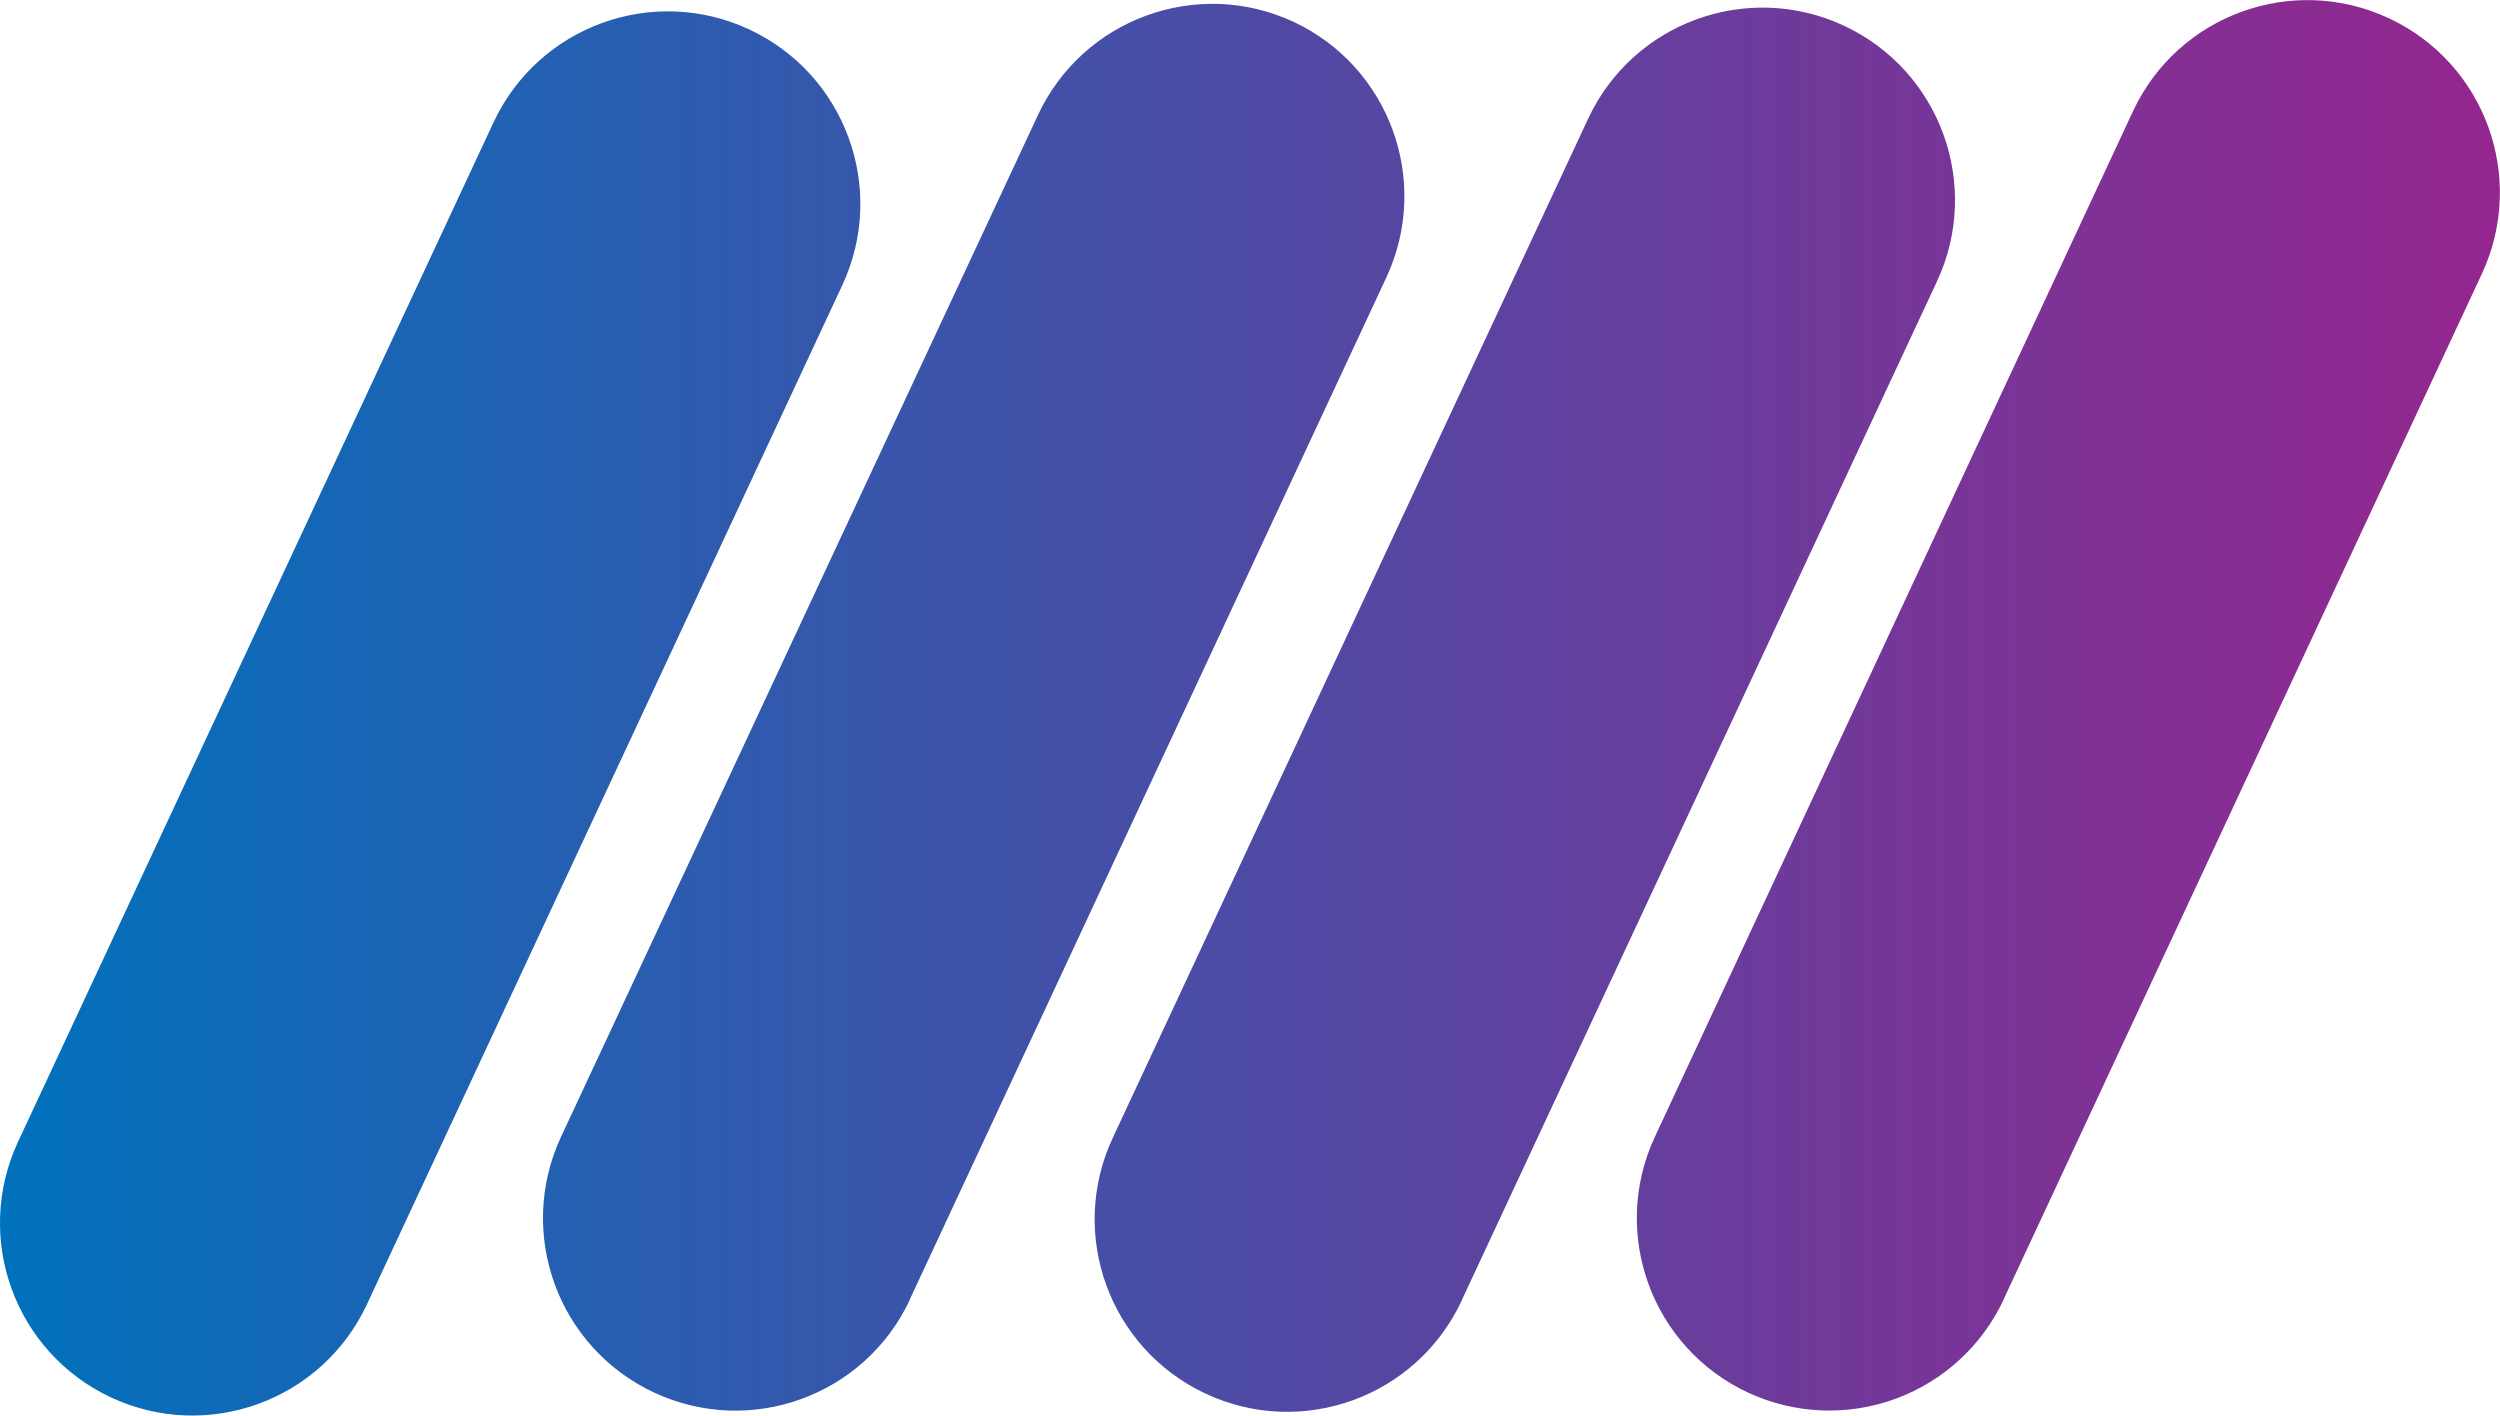
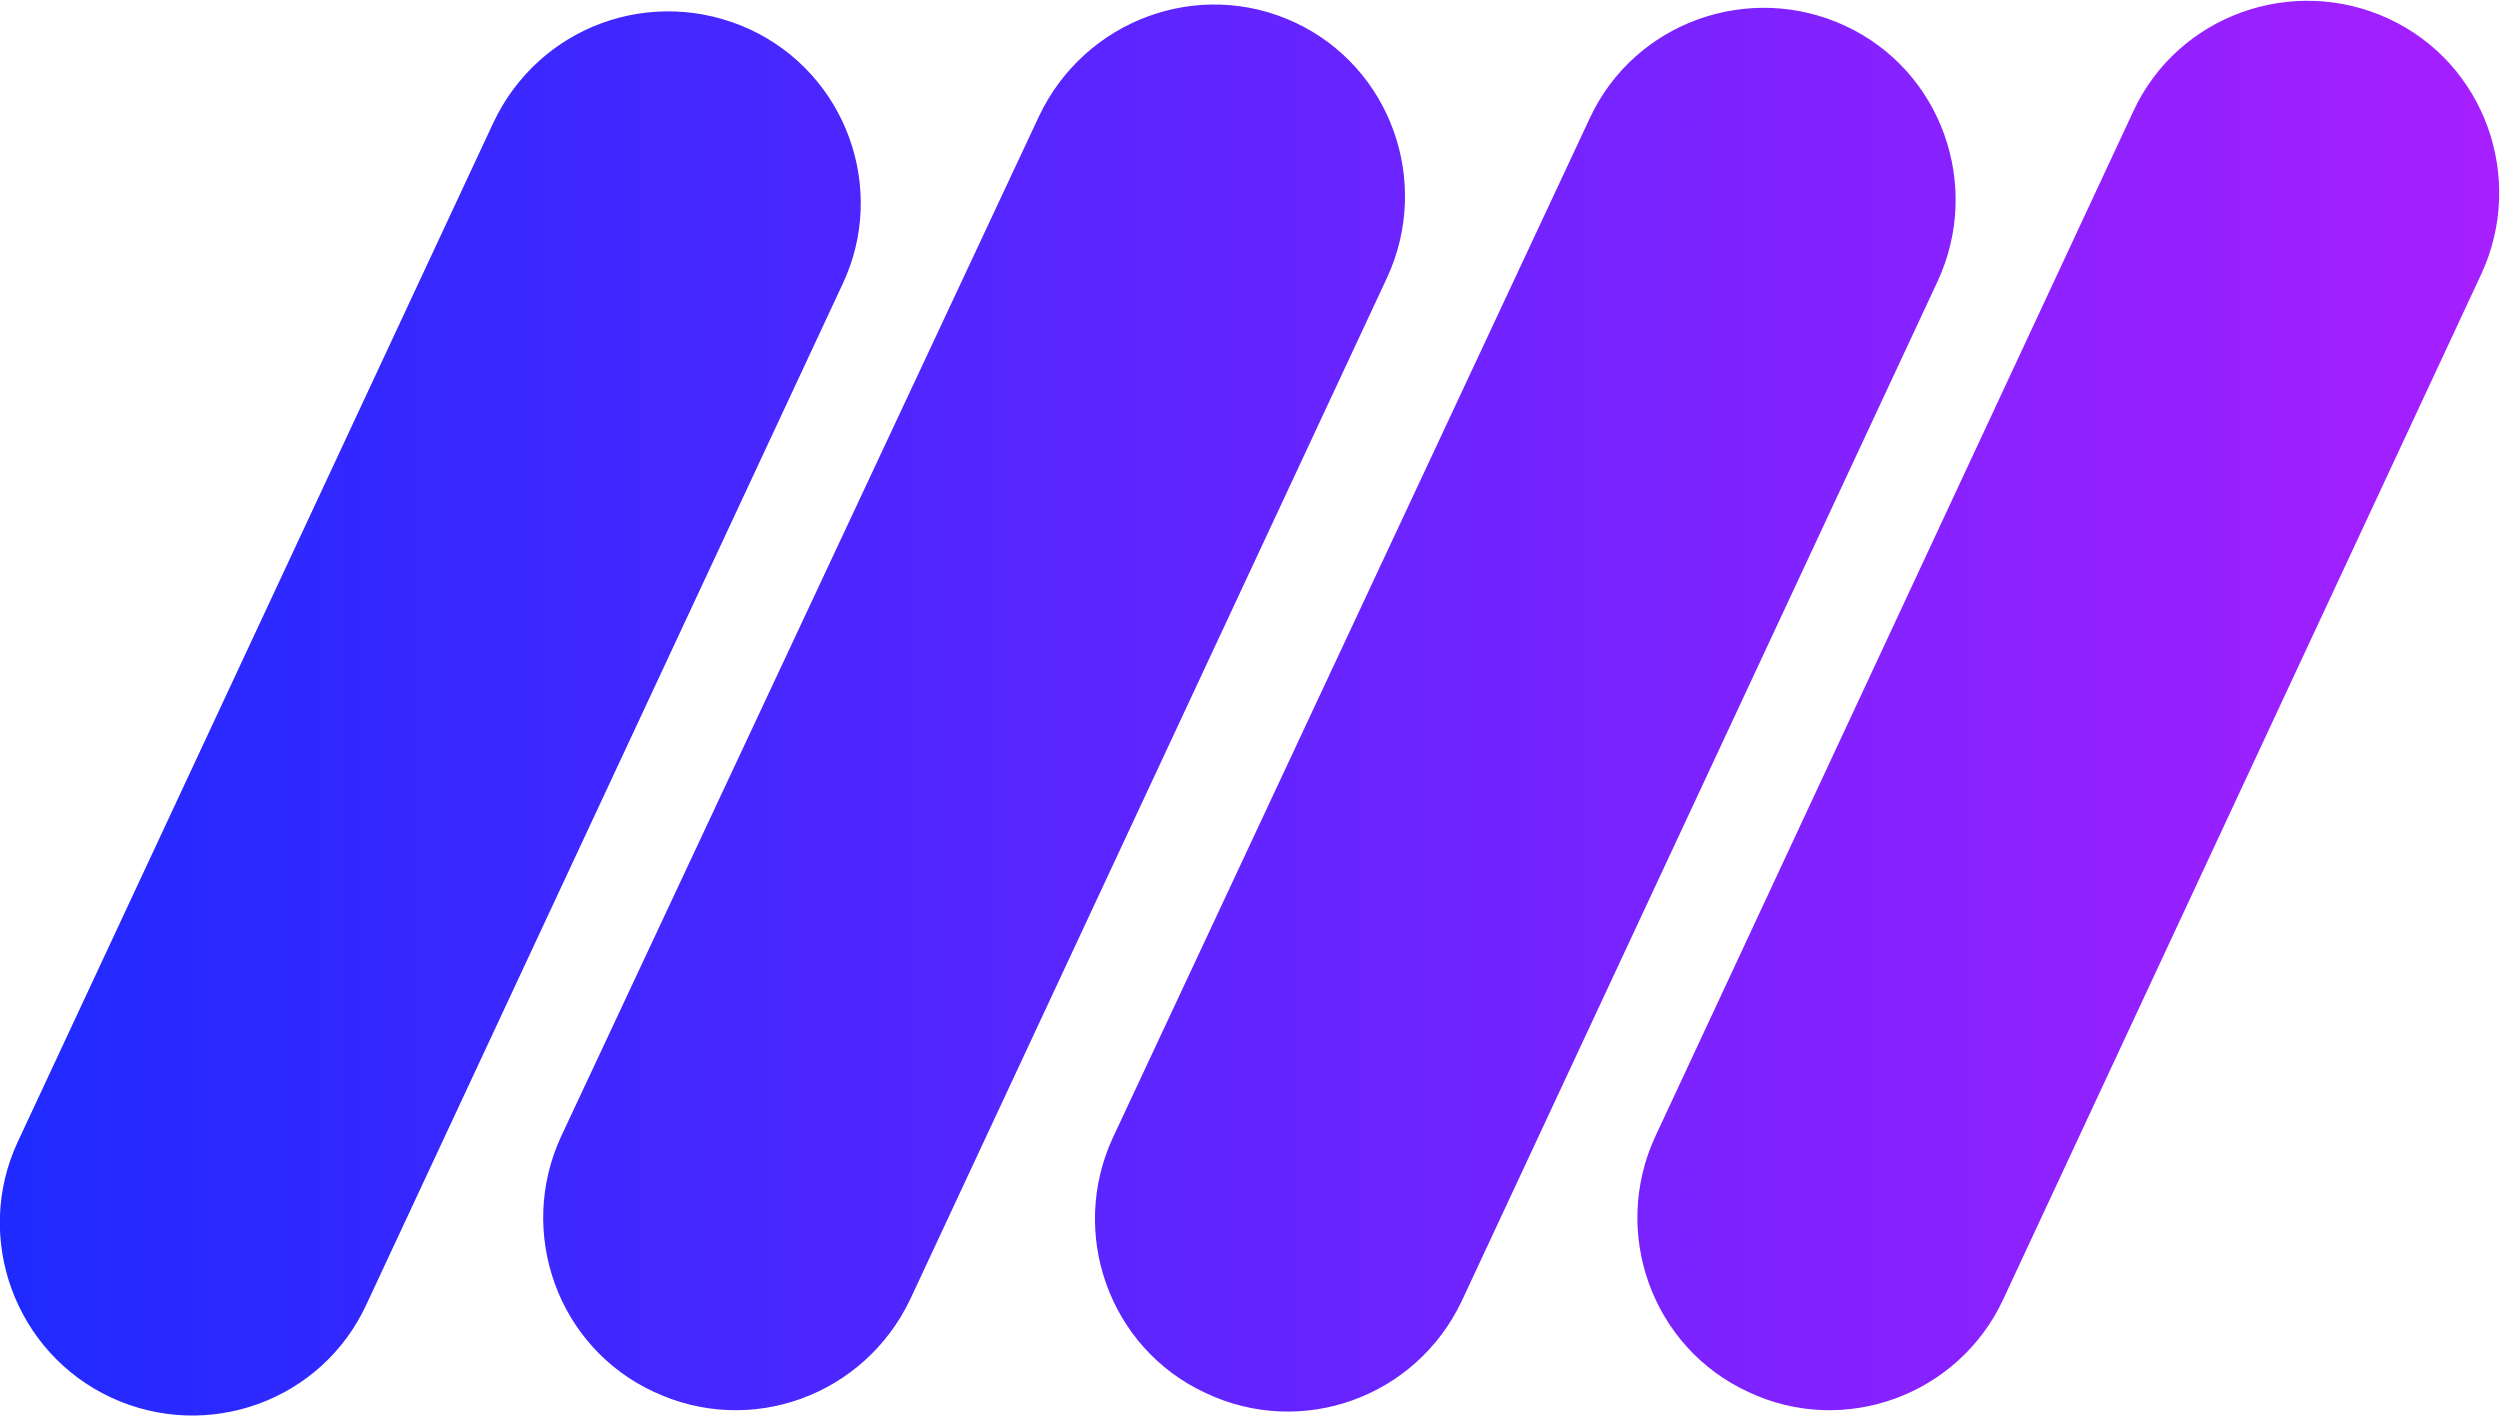
- <svg xmlns="http://www.w3.org/2000/svg" id="Capa_1" data-name="Capa 1" viewBox="0 0 213.4 120.83">
-   <defs>
-     <style>.cls-1{fill:url(#Degradado_sin_nombre_8);}</style>
-     <linearGradient id="Degradado_sin_nombre_8" x1="48.39" y1="275.38" x2="261.79" y2="275.38" gradientUnits="userSpaceOnUse">
-       <stop offset="0" stop-color="#0071bc" />
-       <stop offset="0.28" stop-color="#2d5bae" />
-       <stop offset="0.77" stop-color="#763698" />
-       <stop offset="0.99" stop-color="#93278f" />
-     </linearGradient>
-   </defs>
-   <path class="cls-1" d="M57.88,334.25h0a16.43,16.43,0,0,1-7.95-21.83l40.58-87a16.43,16.43,0,0,1,21.83-7.95h0a16.43,16.43,0,0,1,7.95,21.83l-40.58,87A16.43,16.43,0,0,1,57.88,334.25Zm68.18-8.39,40.67-87.22a16.43,16.43,0,0,0-7.95-21.83h0A16.43,16.43,0,0,0,137,224.76L96.28,312a16.43,16.43,0,0,0,7.95,21.83h0A16.43,16.43,0,0,0,126.07,325.87Zm47.09.12,40.58-87a16.43,16.43,0,0,0-7.95-21.83h0a16.43,16.43,0,0,0-21.83,7.95l-40.58,87a16.43,16.43,0,0,0,7.95,21.83h0A16.43,16.43,0,0,0,173.15,326Zm46.28-.13,40.81-87.51a16.43,16.43,0,0,0-7.95-21.83h0a16.43,16.43,0,0,0-21.83,7.95L189.65,312a16.43,16.43,0,0,0,7.95,21.83h0A16.43,16.43,0,0,0,219.44,325.85Z" transform="translate(-48.39 -214.96)" />
+ <svg xmlns="http://www.w3.org/2000/svg" version="1.1" id="Capa_1" x="0px" y="0px" viewBox="0 0 213.4 120.8" style="enable-background:new 0 0 213.4 120.8;" xml:space="preserve">
+   <style type="text/css">
+ 	.st0{fill:url(#SVGID_1_);}
+ </style>
+   <linearGradient id="SVGID_1_" gradientUnits="userSpaceOnUse" x1="48.389" y1="-155.38" x2="261.781" y2="-155.38" gradientTransform="matrix(1 0 0 -1 -48.39 -94.96)">
+     <stop offset="0" style="stop-color:#1F2AFF" />
+     <stop offset="0.99" style="stop-color:#A51FFF" />
+   </linearGradient>
+   <path class="st0" d="M9.5,119.3L9.5,119.3c-8.2-3.8-11.8-13.6-8-21.8l40.6-87C46,2.2,55.7-1.3,64,2.5l0,0  c8.2,3.8,11.8,13.6,7.9,21.8l-40.6,87C27.5,119.6,17.7,123.1,9.5,119.3z M77.7,110.9l40.7-87.2c3.8-8.2,0.3-18-7.9-21.8l0,0  c-8.2-3.8-17.9-0.2-21.8,8L47.9,97c-3.8,8.2-0.3,18,7.9,21.8l0,0C64.1,122.7,73.8,119.1,77.7,110.9  C77.7,110.9,77.7,110.9,77.7,110.9L77.7,110.9z M124.8,111l40.6-87c3.8-8.2,0.3-18-7.9-21.8l0,0c-8.2-3.8-18-0.3-21.8,7.9L95,97.1  c-3.8,8.2-0.3,18,7.9,21.8l0,0C111.1,122.8,120.9,119.3,124.8,111L124.8,111z M171,110.9l40.8-87.5c3.8-8.2,0.3-18-7.9-21.8l0,0  c-8.2-3.8-18-0.3-21.8,7.9L141.3,97c-3.8,8.2-0.3,18,7.9,21.8l0,0C157.4,122.7,167.2,119.1,171,110.9C171,110.9,171,110.9,171,110.9  L171,110.9z" />
</svg>
